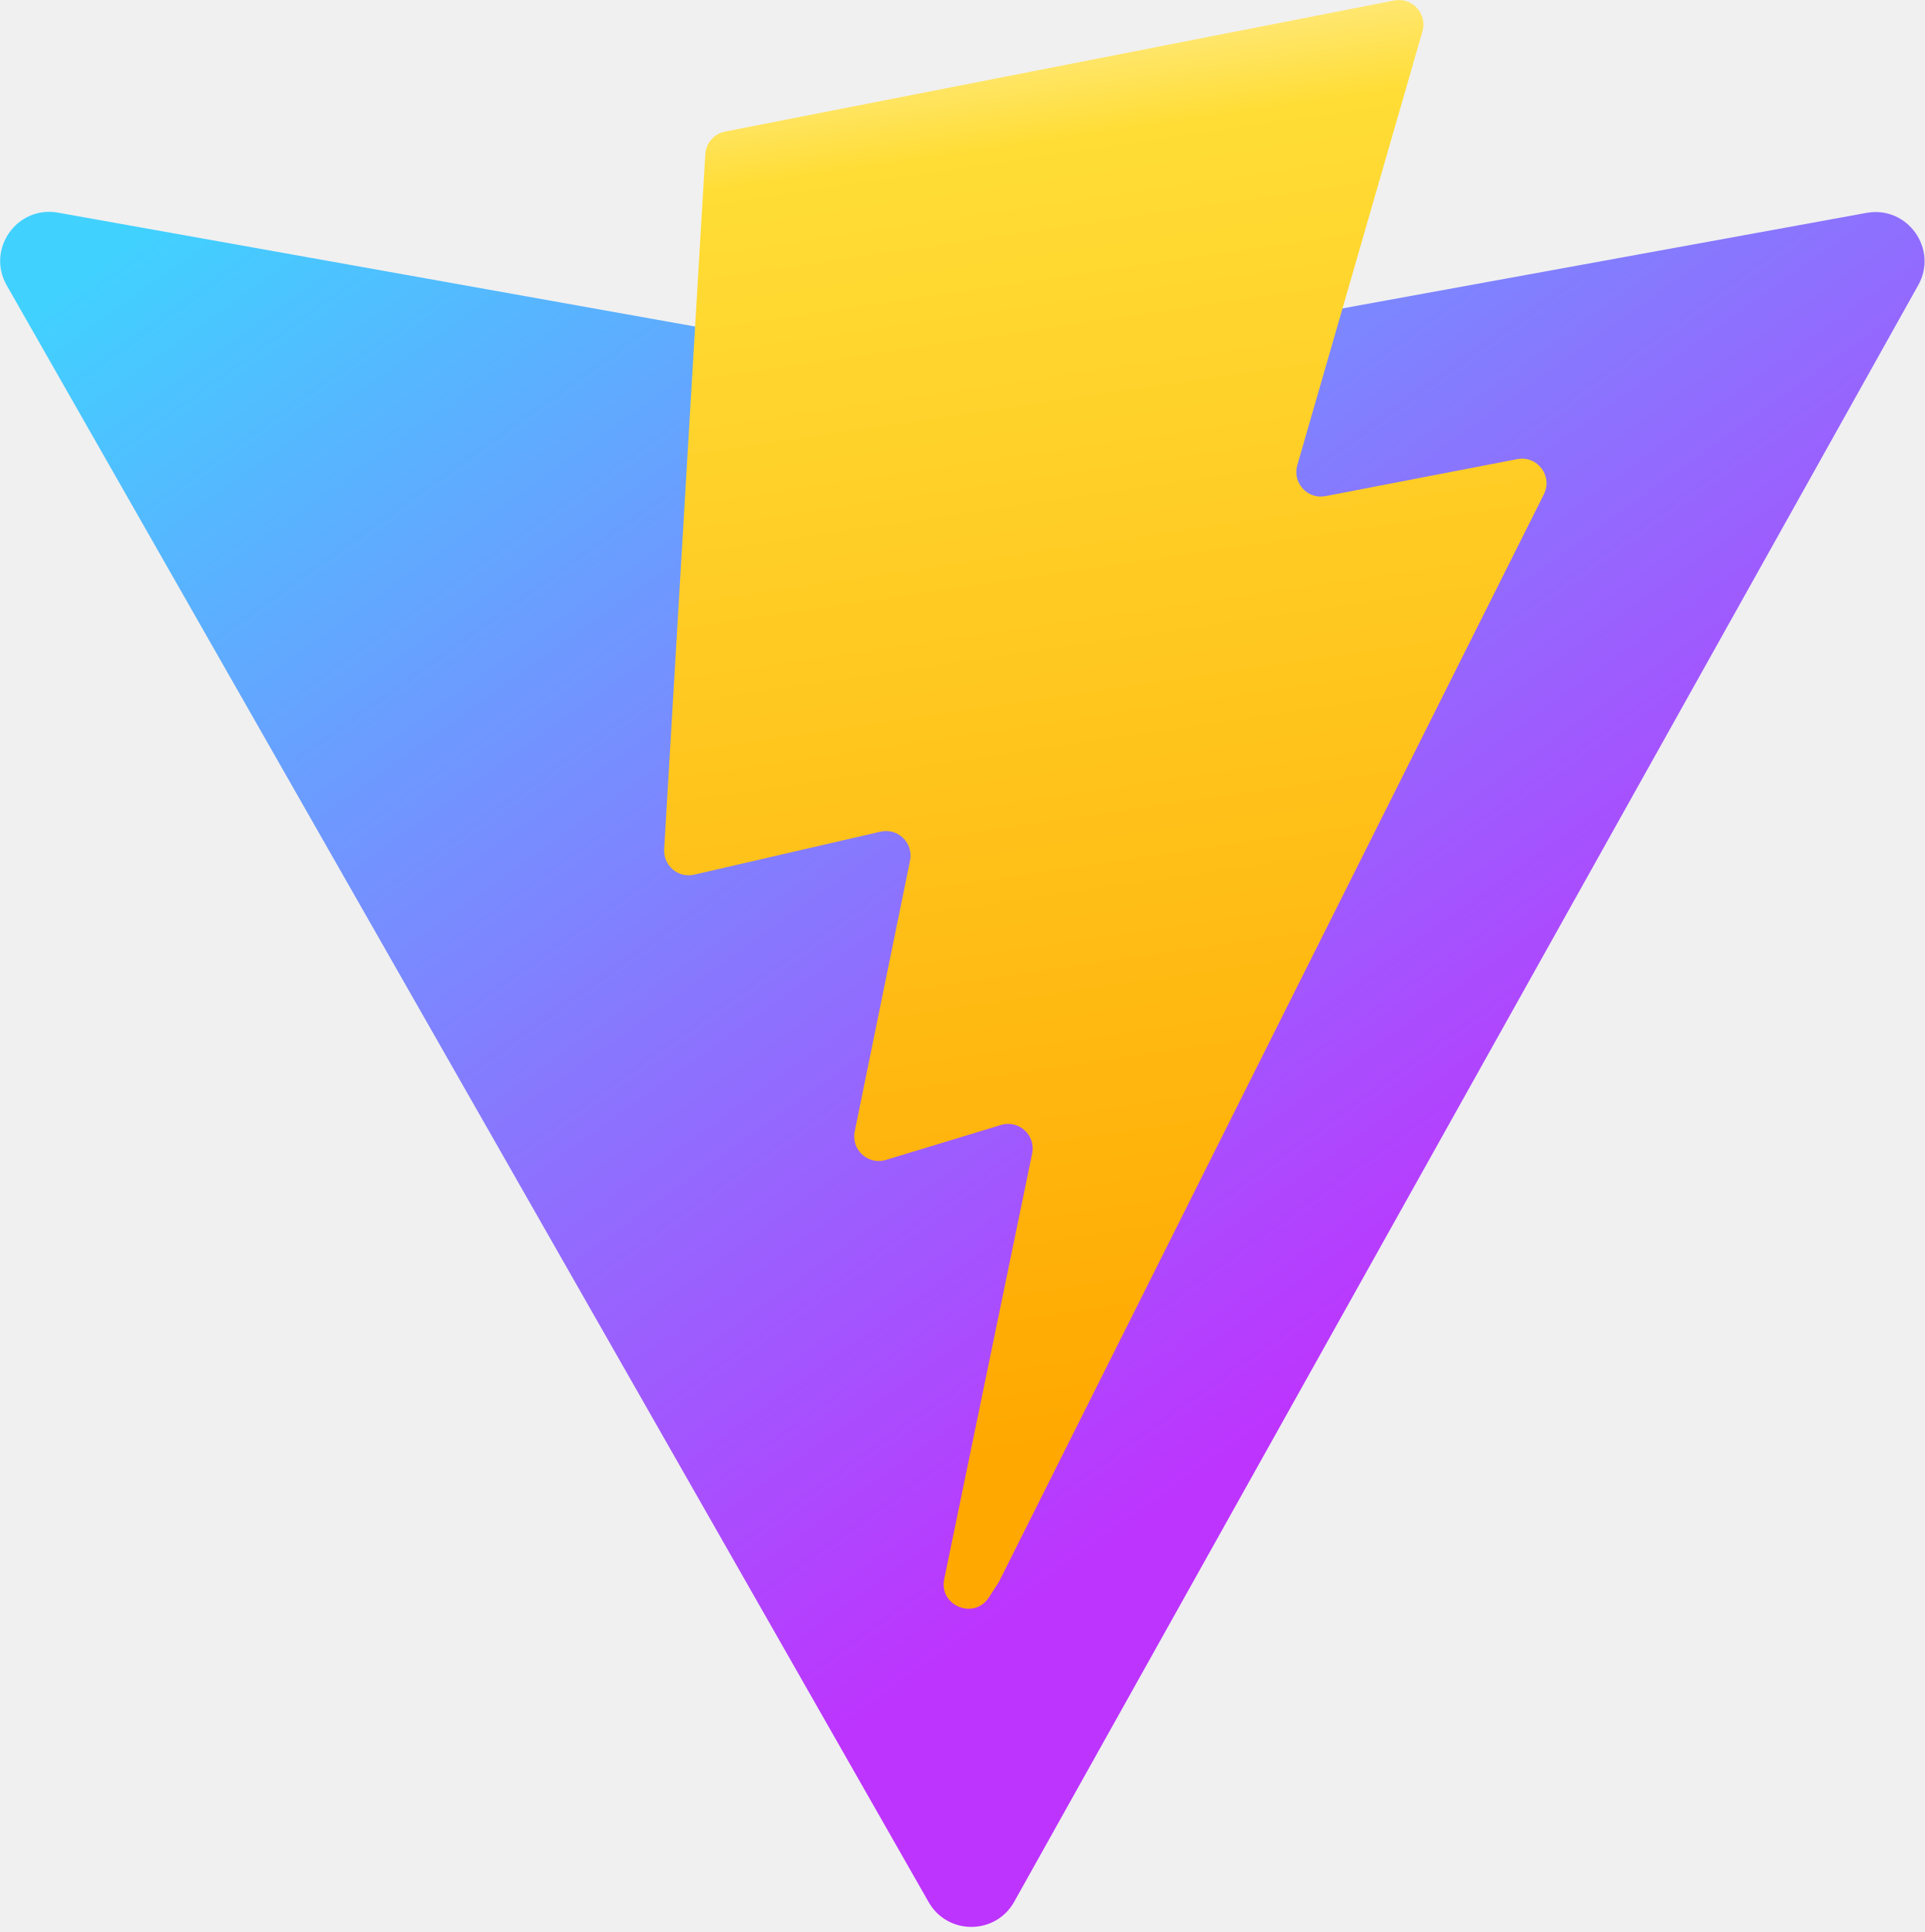
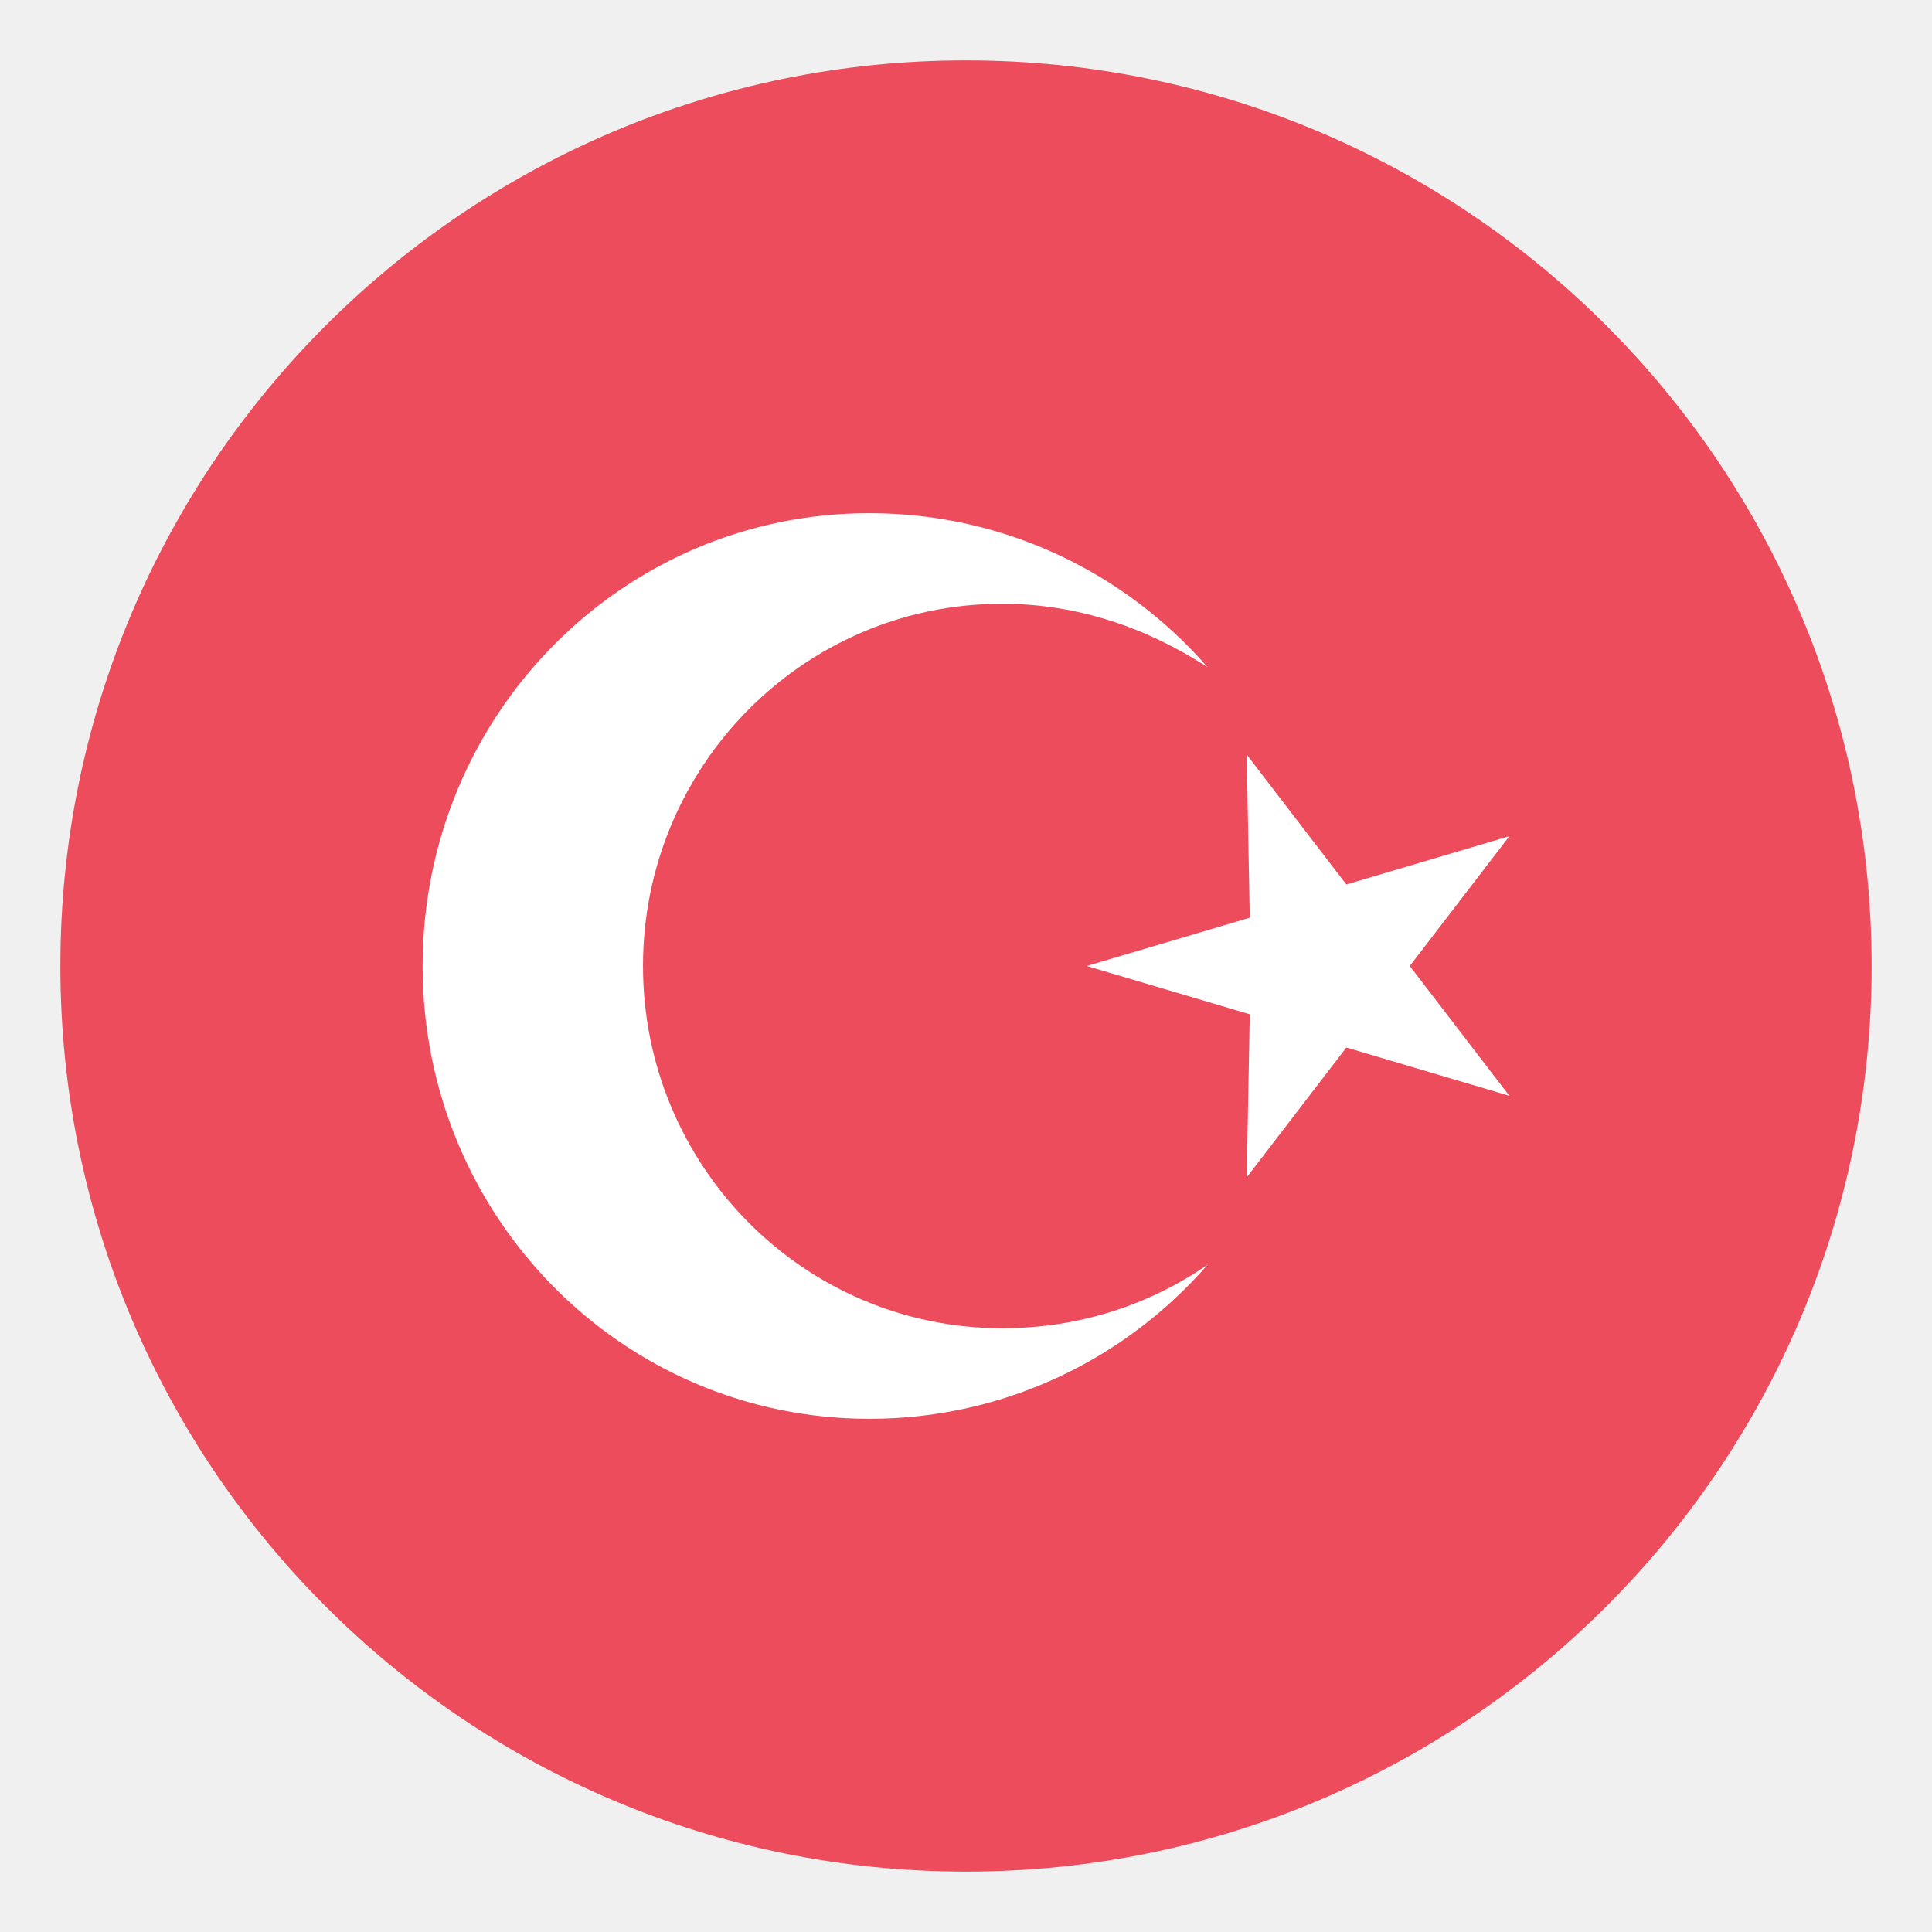
- <svg xmlns="http://www.w3.org/2000/svg" aria-hidden="true" role="img" class="iconify iconify--logos" width="31.88" height="32" preserveAspectRatio="xMidYMid meet" viewBox="0 0 256 257">
-   <defs>
-     <linearGradient id="IconifyId1813088fe1fbc01fb466" x1="-.828%" x2="57.636%" y1="7.652%" y2="78.411%">
-       <stop offset="0%" stop-color="#41D1FF" />
-       <stop offset="100%" stop-color="#BD34FE" />
-     </linearGradient>
-     <linearGradient id="IconifyId1813088fe1fbc01fb467" x1="43.376%" x2="50.316%" y1="2.242%" y2="89.03%">
-       <stop offset="0%" stop-color="#FFEA83" />
-       <stop offset="8.333%" stop-color="#FFDD35" />
-       <stop offset="100%" stop-color="#FFA800" />
-     </linearGradient>
-   </defs>
-   <path fill="url(#IconifyId1813088fe1fbc01fb466)" d="M255.153 37.938L134.897 252.976c-2.483 4.44-8.862 4.466-11.382.048L.875 37.958c-2.746-4.814 1.371-10.646 6.827-9.67l120.385 21.517a6.537 6.537 0 0 0 2.322-.004l117.867-21.483c5.438-.991 9.574 4.796 6.877 9.62Z" />
-   <path fill="url(#IconifyId1813088fe1fbc01fb467)" d="M185.432.063L96.44 17.501a3.268 3.268 0 0 0-2.634 3.014l-5.474 92.456a3.268 3.268 0 0 0 3.997 3.378l24.777-5.718c2.318-.535 4.413 1.507 3.936 3.838l-7.361 36.047c-.495 2.426 1.782 4.5 4.151 3.78l15.304-4.649c2.372-.72 4.652 1.36 4.15 3.788l-11.698 56.621c-.732 3.542 3.979 5.473 5.943 2.437l1.313-2.028l72.516-144.72c1.215-2.423-.88-5.186-3.54-4.672l-25.505 4.922c-2.396.462-4.435-1.77-3.759-4.114l16.646-57.705c.677-2.35-1.37-4.583-3.769-4.113Z" />
+ <svg xmlns="http://www.w3.org/2000/svg" width="800px" height="800px" viewBox="0 0 64 64" aria-hidden="true" role="img" class="iconify iconify--emojione" preserveAspectRatio="xMidYMid meet">
+   <circle cx="32" cy="32" r="30" fill="#ed4c5c">
+ 
+ </circle>
+   <g fill="#ffffff">
+     <path d="M41.3 39l.1-5.4L36 32l5.4-1.6l-.1-5.4l3.3 4.3l5.4-1.6l-3.3 4.3l3.3 4.3l-5.4-1.6z">
+ 
+ </path>
+     <path d="M33.2 44c-6.6 0-11.9-5.4-11.9-12s5.3-12 11.9-12c2.5 0 4.8.8 6.8 2.1C37.3 19 33.3 17 28.8 17C20.6 17 14 23.7 14 32s6.6 15 14.8 15c4.5 0 8.5-2 11.2-5.1c-1.9 1.3-4.2 2.1-6.8 2.1">
+ 
+ </path>
+   </g>
</svg>
